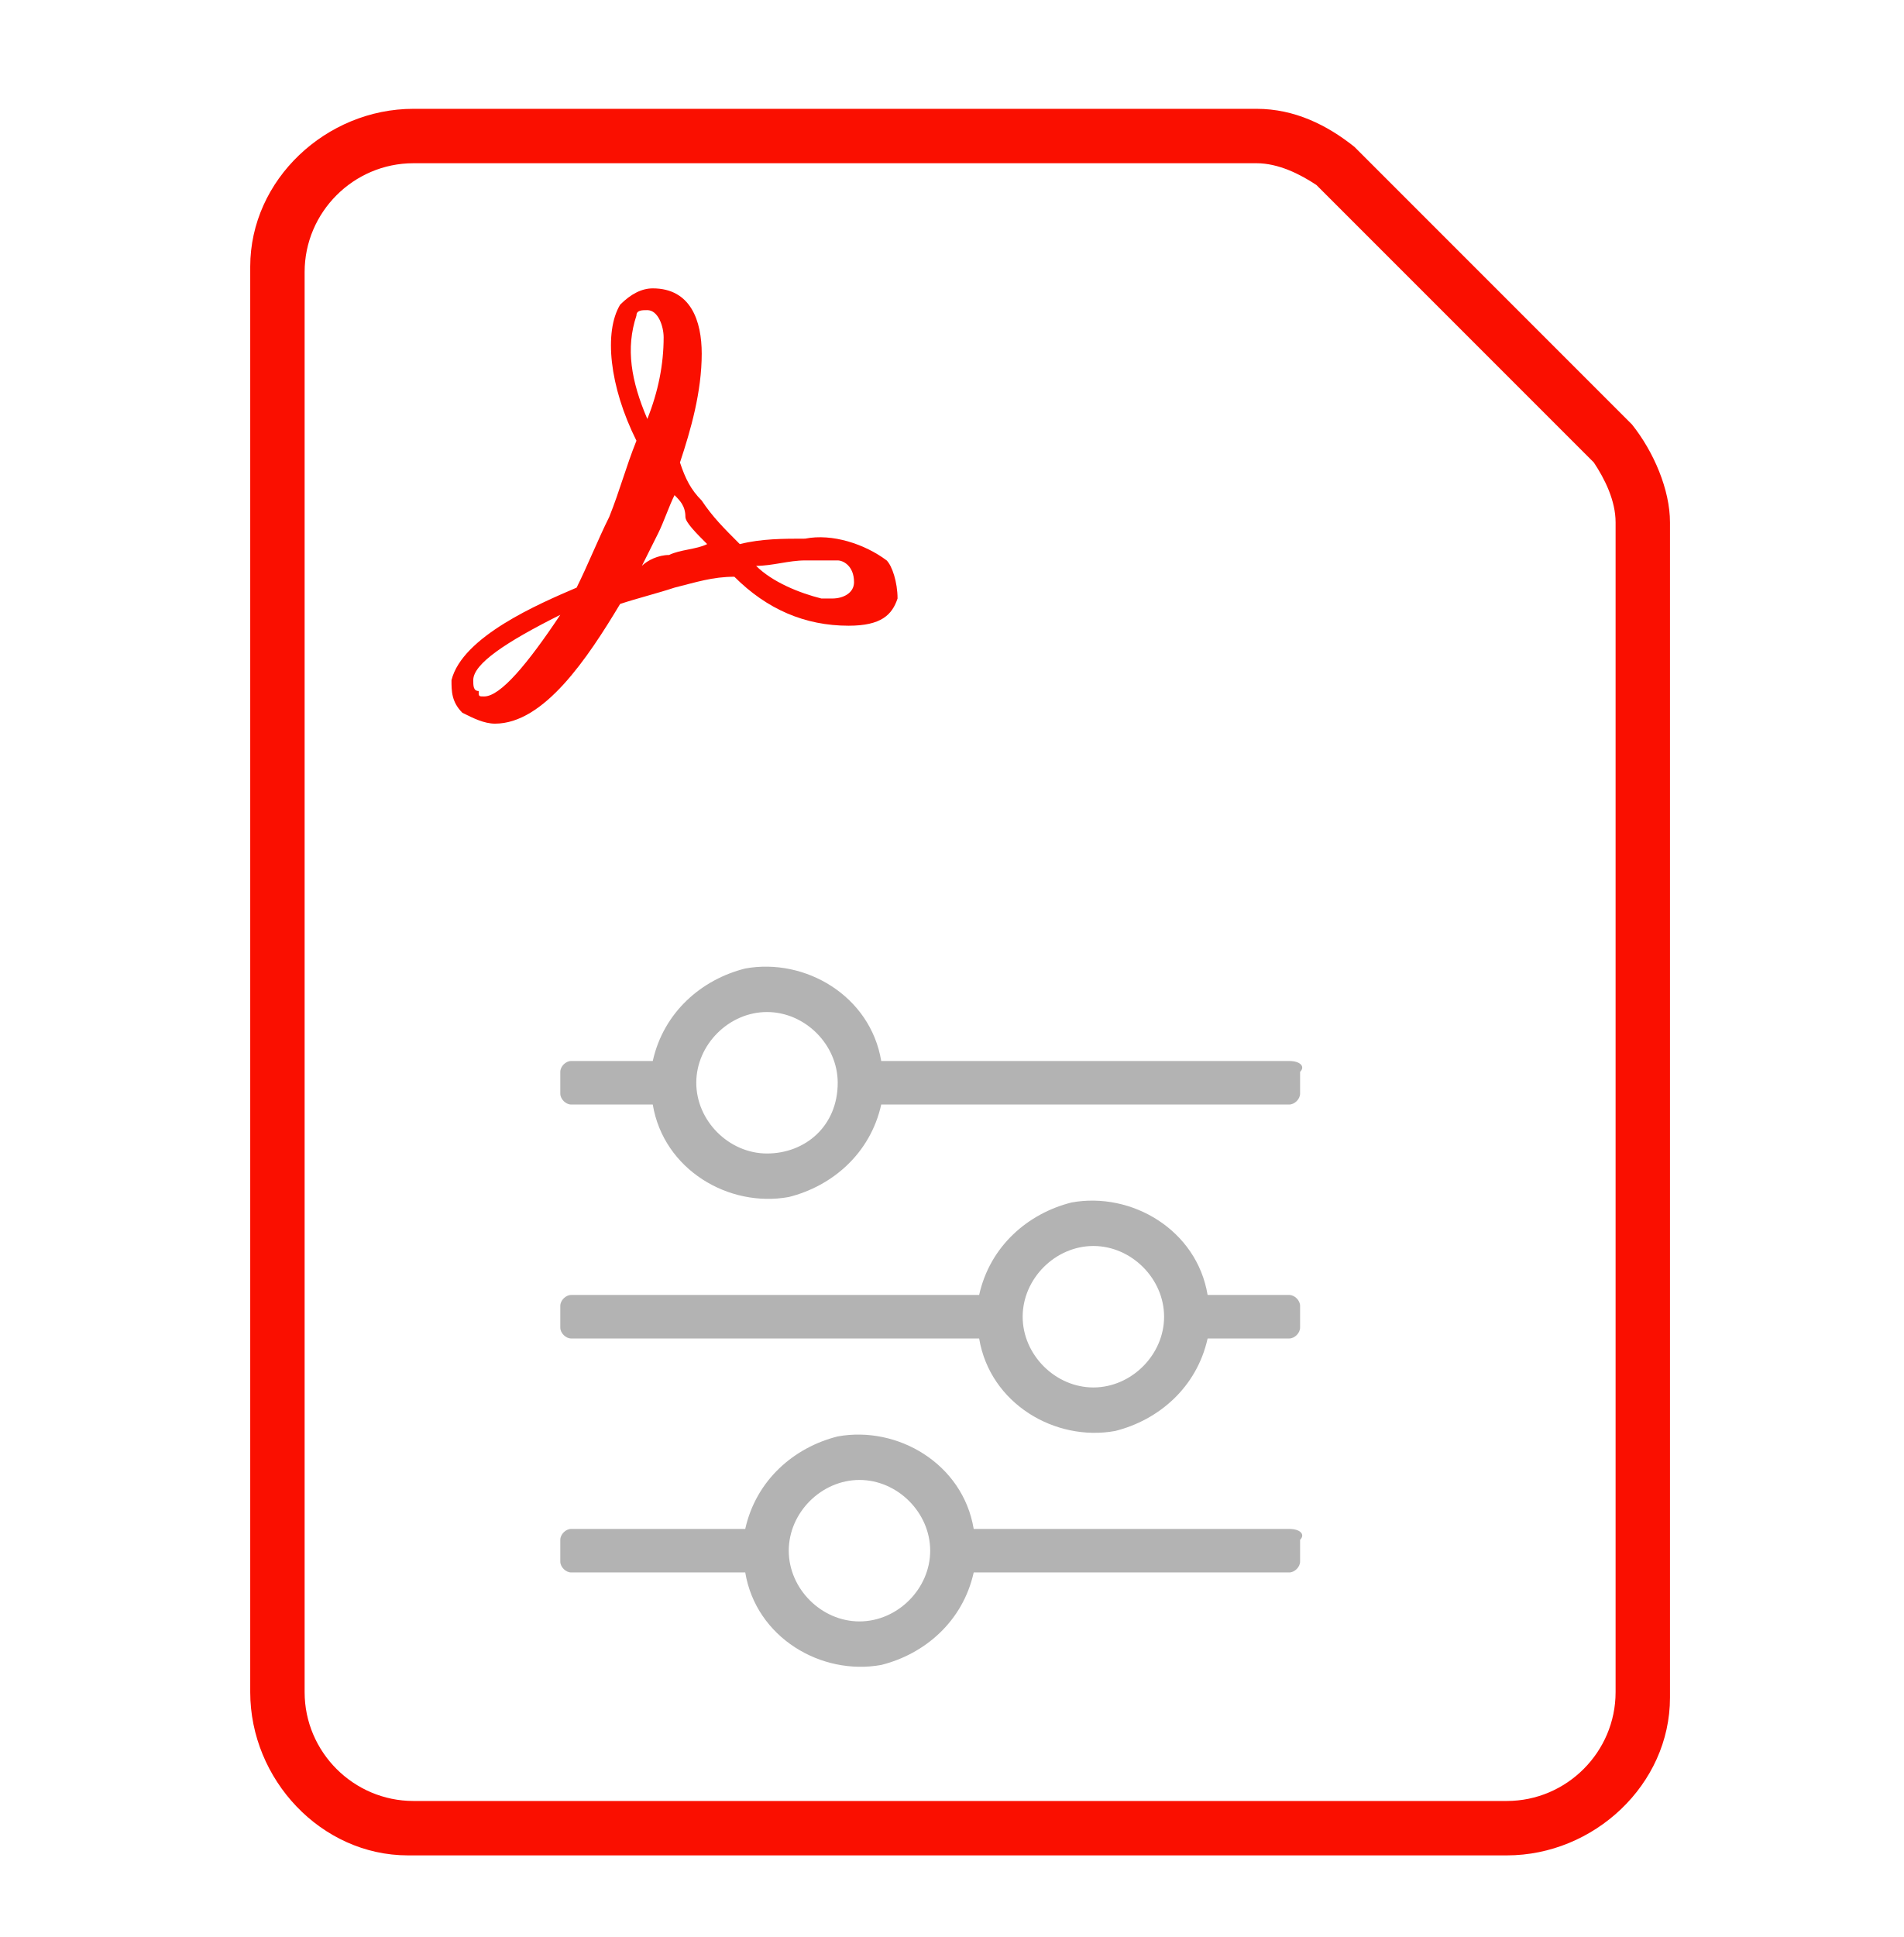
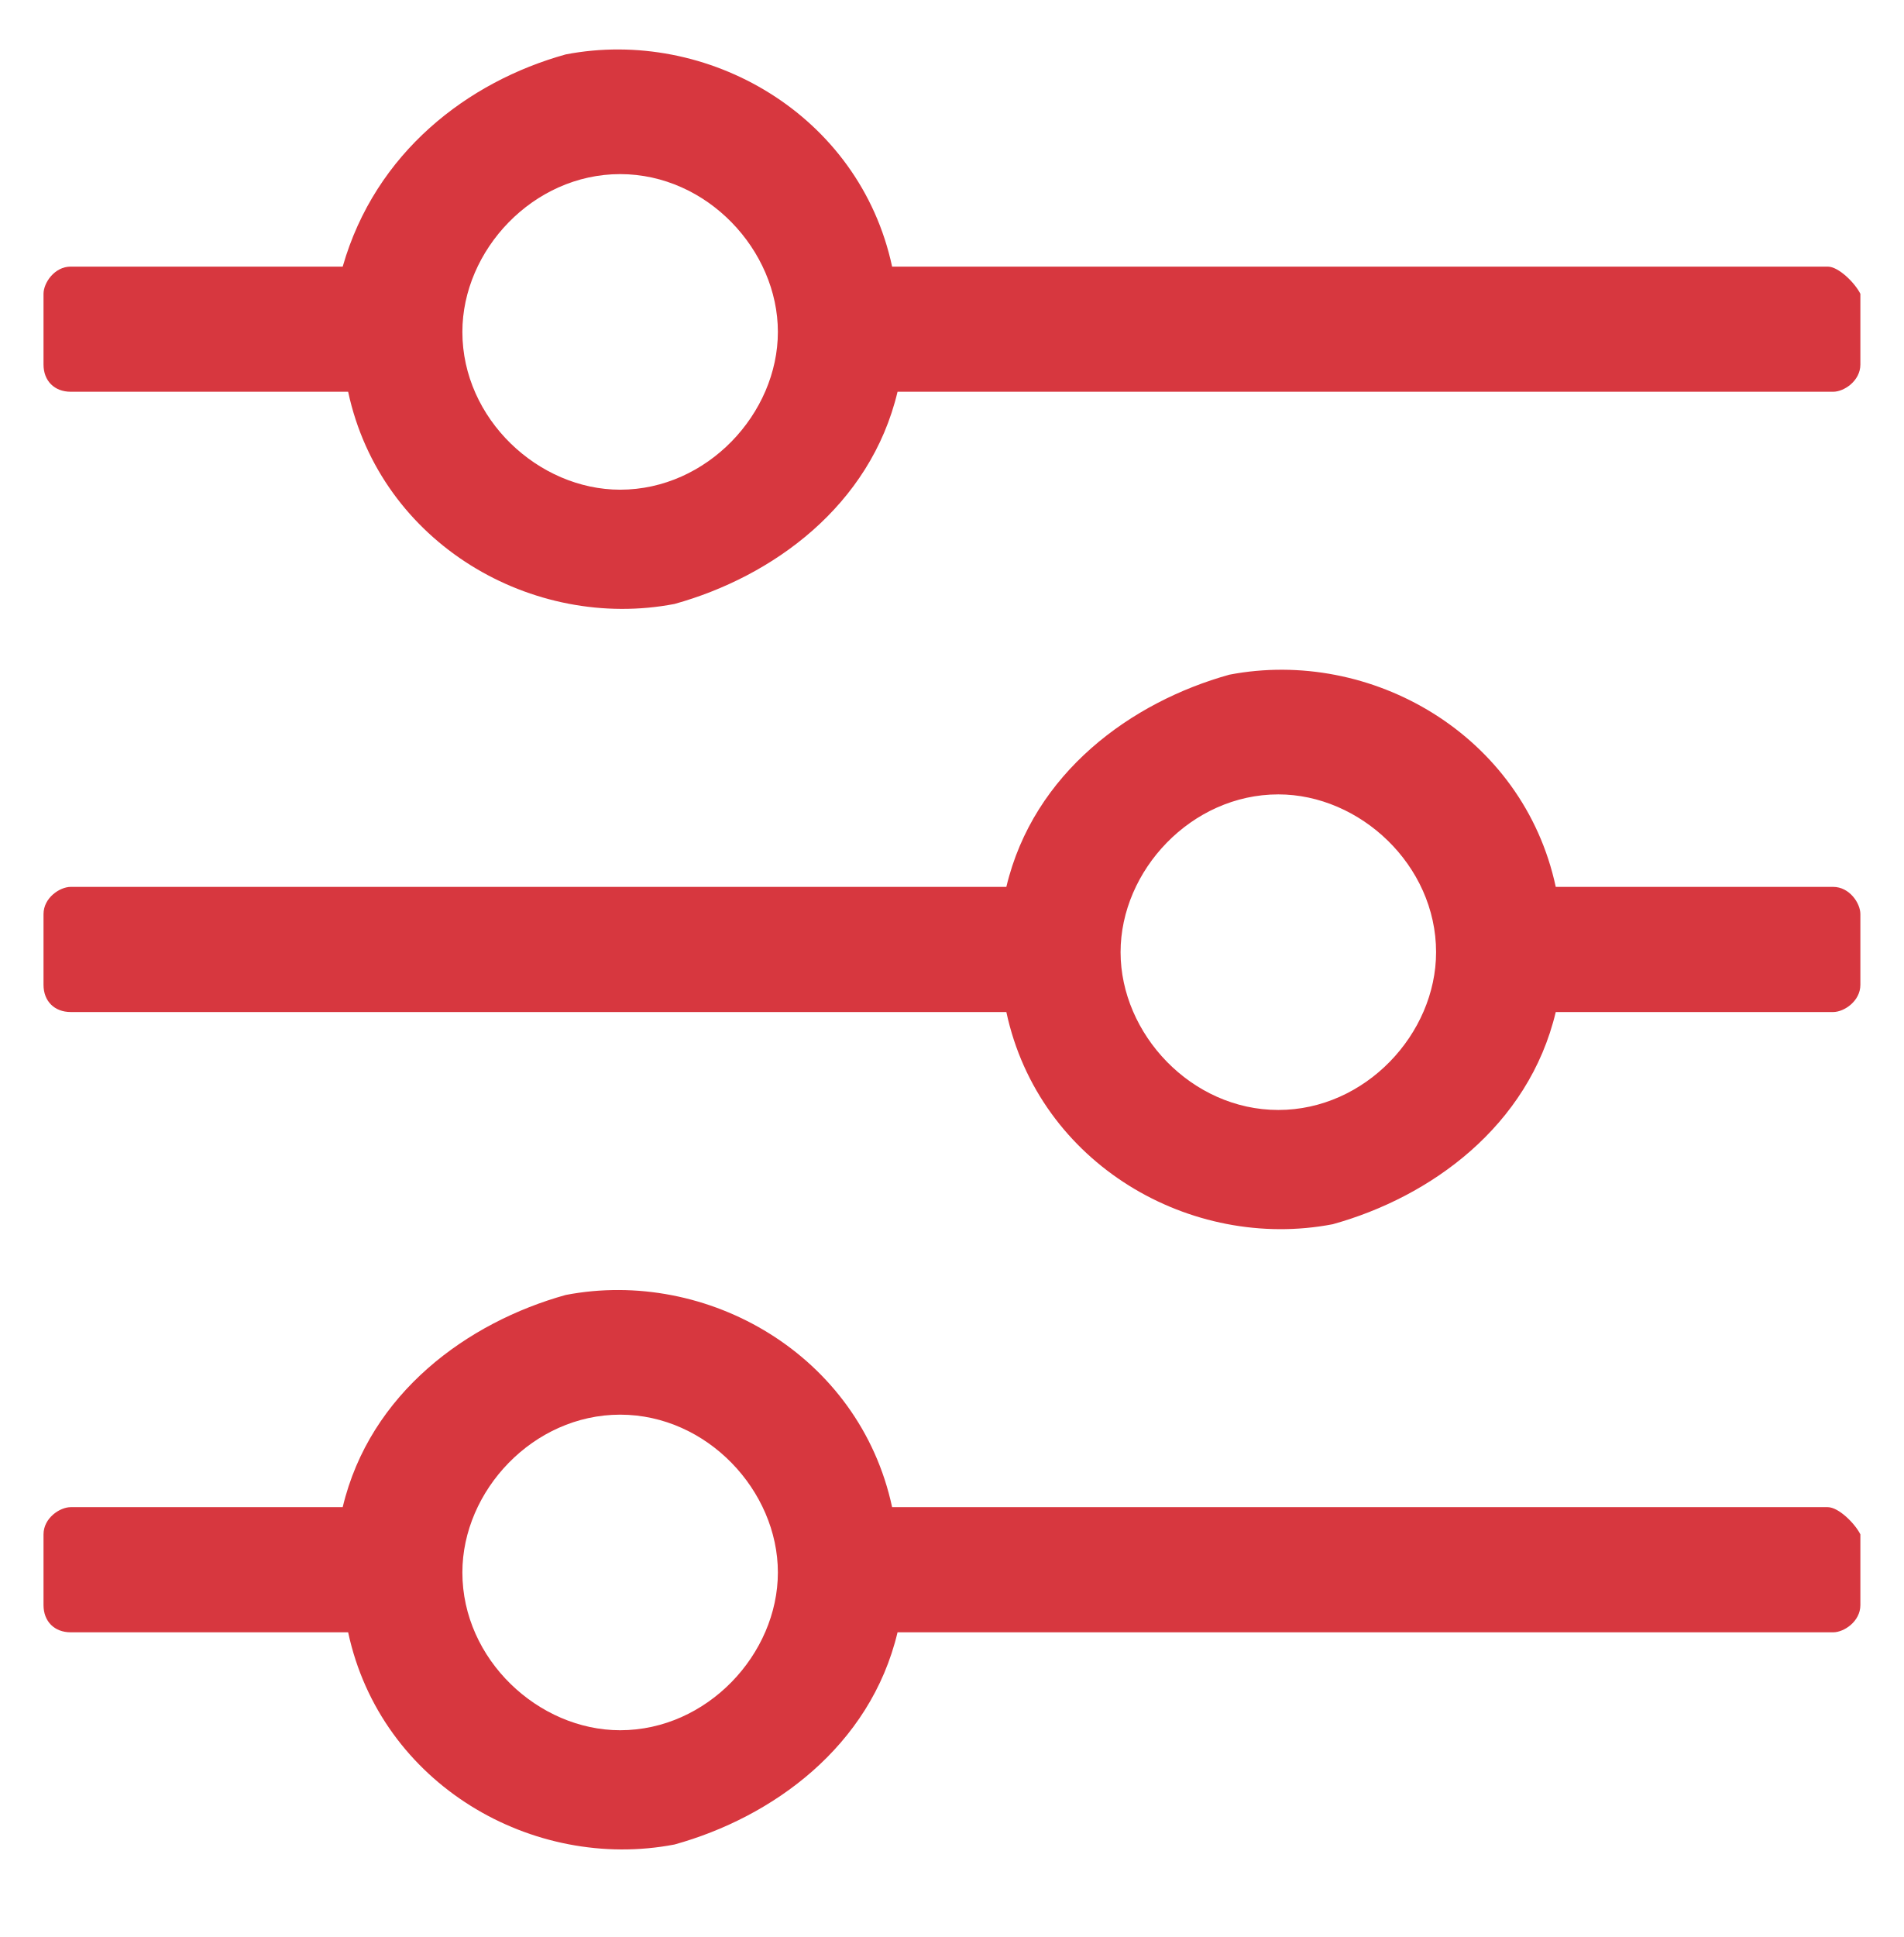
<svg xmlns="http://www.w3.org/2000/svg" version="1.1" id="Layer_1" x="0px" y="0px" viewBox="0 0 35 35.6" style="enable-background:new 0 0 35 35.6;" xml:space="preserve">
  <style type="text/css">
- 	.st0{fill:#B3B3B3;}
- 	.st1{fill:#FA0F00;}
- 	.st2{fill-rule:evenodd;clip-rule:evenodd;fill:#FA0F00;}
+ 	.st0{fill:#D7373F;}
</style>
-   <path class="st0" d="M23.7,19.5h-7.5c-0.2-1.2-1.4-1.9-2.5-1.7c-0.8,0.2-1.5,0.8-1.7,1.7h-1.5c-0.1,0-0.2,0.1-0.2,0.2v0.4  c0,0.1,0.1,0.2,0.2,0.2H12c0.2,1.2,1.4,1.9,2.5,1.7c0.8-0.2,1.5-0.8,1.7-1.7h7.5c0.1,0,0.2-0.1,0.2-0.2v-0.4  C24,19.6,23.9,19.5,23.7,19.5z M14.1,21.2c-0.7,0-1.3-0.6-1.3-1.3c0-0.7,0.6-1.3,1.3-1.3s1.3,0.6,1.3,1.3  C15.4,20.7,14.8,21.2,14.1,21.2z" />
-   <path class="st0" d="M23.7,28.1h-5.8c-0.2-1.2-1.4-1.9-2.5-1.7c-0.8,0.2-1.5,0.8-1.7,1.7h-3.2c-0.1,0-0.2,0.1-0.2,0.2v0.4  c0,0.1,0.1,0.2,0.2,0.2h3.2c0.2,1.2,1.4,1.9,2.5,1.7c0.8-0.2,1.5-0.8,1.7-1.7h5.8c0.1,0,0.2-0.1,0.2-0.2v-0.4  C24,28.2,23.9,28.1,23.7,28.1z M15.8,29.8c-0.7,0-1.3-0.6-1.3-1.3s0.6-1.3,1.3-1.3c0.7,0,1.3,0.6,1.3,1.3S16.5,29.8,15.8,29.8z" />
-   <path class="st0" d="M10.3,24v0.4c0,0.1,0.1,0.2,0.2,0.2H18c0.2,1.2,1.4,1.9,2.5,1.7c0.8-0.2,1.5-0.8,1.7-1.7h1.5  c0.1,0,0.2-0.1,0.2-0.2V24c0-0.1-0.1-0.2-0.2-0.2h-1.5c-0.2-1.2-1.4-1.9-2.5-1.7c-0.8,0.2-1.5,0.8-1.7,1.7h-7.5  C10.4,23.8,10.3,23.9,10.3,24z M18.8,24.2c0-0.7,0.6-1.3,1.3-1.3c0.7,0,1.3,0.6,1.3,1.3c0,0.7-0.6,1.3-1.3,1.3  C19.4,25.5,18.8,24.9,18.8,24.2z" />
-   <path class="st1" d="M30,7.8l-5.1-5.1c-0.5-0.4-1.1-0.7-1.8-0.7H7.6c-1.6,0-3,1.3-3,2.9c0,0,0,0.1,0,0.1l0,26.1c0,1.6,1.3,3,2.9,3  h20.2c1.6,0,3-1.3,3-2.9c0,0,0-0.1,0-0.1V9.6C30.7,9,30.4,8.3,30,7.8z M29.7,31.1c0,1.1-0.9,2-2,2H7.6c-1.1,0-2-0.9-2-2L5.6,5  c0-1.1,0.9-2,2-2h15.5c0.4,0,0.8,0.2,1.1,0.4l5.1,5.1c0.2,0.3,0.4,0.7,0.4,1.1V31.1z" />
-   <path class="st2" d="M10.3,11.3c-0.6,0.9-1.1,1.5-1.4,1.5c-0.1,0-0.1,0-0.1-0.1c-0.1,0-0.1-0.1-0.1-0.2C8.7,12.2,9.3,11.8,10.3,11.3  L10.3,11.3z M13,10c-0.2,0.1-0.5,0.1-0.7,0.2c-0.2,0-0.4,0.1-0.5,0.2c0.1-0.2,0.2-0.4,0.3-0.6c0.1-0.2,0.2-0.5,0.3-0.7  c0.1,0.1,0.2,0.2,0.2,0.4C12.6,9.6,12.8,9.8,13,10L13,10z M11.7,5.8c0-0.1,0.1-0.1,0.2-0.1c0.2,0,0.3,0.3,0.3,0.5  c0,0.5-0.1,1-0.3,1.5C11.6,7,11.5,6.4,11.7,5.8L11.7,5.8z M15.7,10.7c0,0.2-0.2,0.3-0.4,0.3c-0.1,0-0.1,0-0.2,0  c-0.4-0.1-0.9-0.3-1.2-0.6c0.3,0,0.6-0.1,0.9-0.1c0.2,0,0.4,0,0.6,0C15.5,10.3,15.7,10.4,15.7,10.7L15.7,10.7z M16.3,10.3  c-0.4-0.3-1-0.5-1.5-0.4c-0.4,0-0.8,0-1.2,0.1c-0.3-0.3-0.5-0.5-0.7-0.8c-0.2-0.2-0.3-0.4-0.4-0.7c0.2-0.6,0.4-1.3,0.4-2  c0-0.6-0.2-1.2-0.9-1.2c-0.2,0-0.4,0.1-0.6,0.3c-0.3,0.5-0.2,1.5,0.3,2.5c-0.2,0.5-0.3,0.9-0.5,1.4c-0.2,0.4-0.4,0.9-0.6,1.3  c-0.7,0.3-2.1,0.9-2.3,1.7c0,0.2,0,0.4,0.2,0.6c0.2,0.1,0.4,0.2,0.6,0.2c0.9,0,1.7-1.2,2.3-2.2c0.3-0.1,0.7-0.2,1-0.3  c0.4-0.1,0.7-0.2,1.1-0.2c0.6,0.6,1.3,0.9,2.1,0.9c0.6,0,0.8-0.2,0.9-0.5C16.5,10.7,16.4,10.4,16.3,10.3L16.3,10.3z" />
+   <path class="st0" d="M33.6,27.7H16.4c-0.6-2.8-3.4-4.4-6-3.9c-1.8,0.5-3.6,1.8-4.1,3.9H1.3c-0.2,0-0.5,0.2-0.5,0.5v1.3  C0.8,29.8,1,30,1.3,30h5.1c0.6,2.8,3.4,4.4,6,3.9c1.8-0.5,3.6-1.8,4.1-3.9h17.2c0.2,0,0.5-0.2,0.5-0.5v-1.3  C34.1,28,33.8,27.7,33.6,27.7z M11.4,31.8c-1.5,0-2.9-1.3-2.9-2.9c0-1.5,1.3-2.9,2.9-2.9c1.6,0,2.9,1.4,2.9,2.9S13,31.8,11.4,31.8z" />
+   <path class="st0" d="M33.6,4.9H16.4c-0.6-2.8-3.4-4.4-6-3.9C8.6,1.5,6.9,2.8,6.3,4.9H1.3C1,4.9,0.8,5.2,0.8,5.4v1.3  C0.8,7,1,7.2,1.3,7.2h5.1c0.6,2.8,3.4,4.4,6,3.9c1.8-0.5,3.6-1.8,4.1-3.9h17.2c0.2,0,0.5-0.2,0.5-0.5V5.4  C34.1,5.2,33.8,4.9,33.6,4.9z M11.4,9C9.9,9,8.5,7.7,8.5,6.1c0-1.5,1.3-2.9,2.9-2.9c1.6,0,2.9,1.4,2.9,2.9S13,9,11.4,9z" />
+   <path class="st0" d="M1.3,18.6h17.2c0.6,2.8,3.4,4.4,6,3.9c1.8-0.5,3.6-1.8,4.1-3.9h5.1c0.2,0,0.5-0.2,0.5-0.5v-1.3  c0-0.2-0.2-0.5-0.5-0.5h-5.1c-0.6-2.8-3.4-4.4-6-3.9c-1.8,0.5-3.6,1.8-4.1,3.9H1.3c-0.2,0-0.5,0.2-0.5,0.5v1.3  C0.8,18.4,1,18.6,1.3,18.6z M23.5,14.6c1.5,0,2.9,1.3,2.9,2.9c0,1.5-1.3,2.9-2.9,2.9c-1.6,0-2.9-1.4-2.9-2.9S21.9,14.6,23.5,14.6z" />
</svg>
